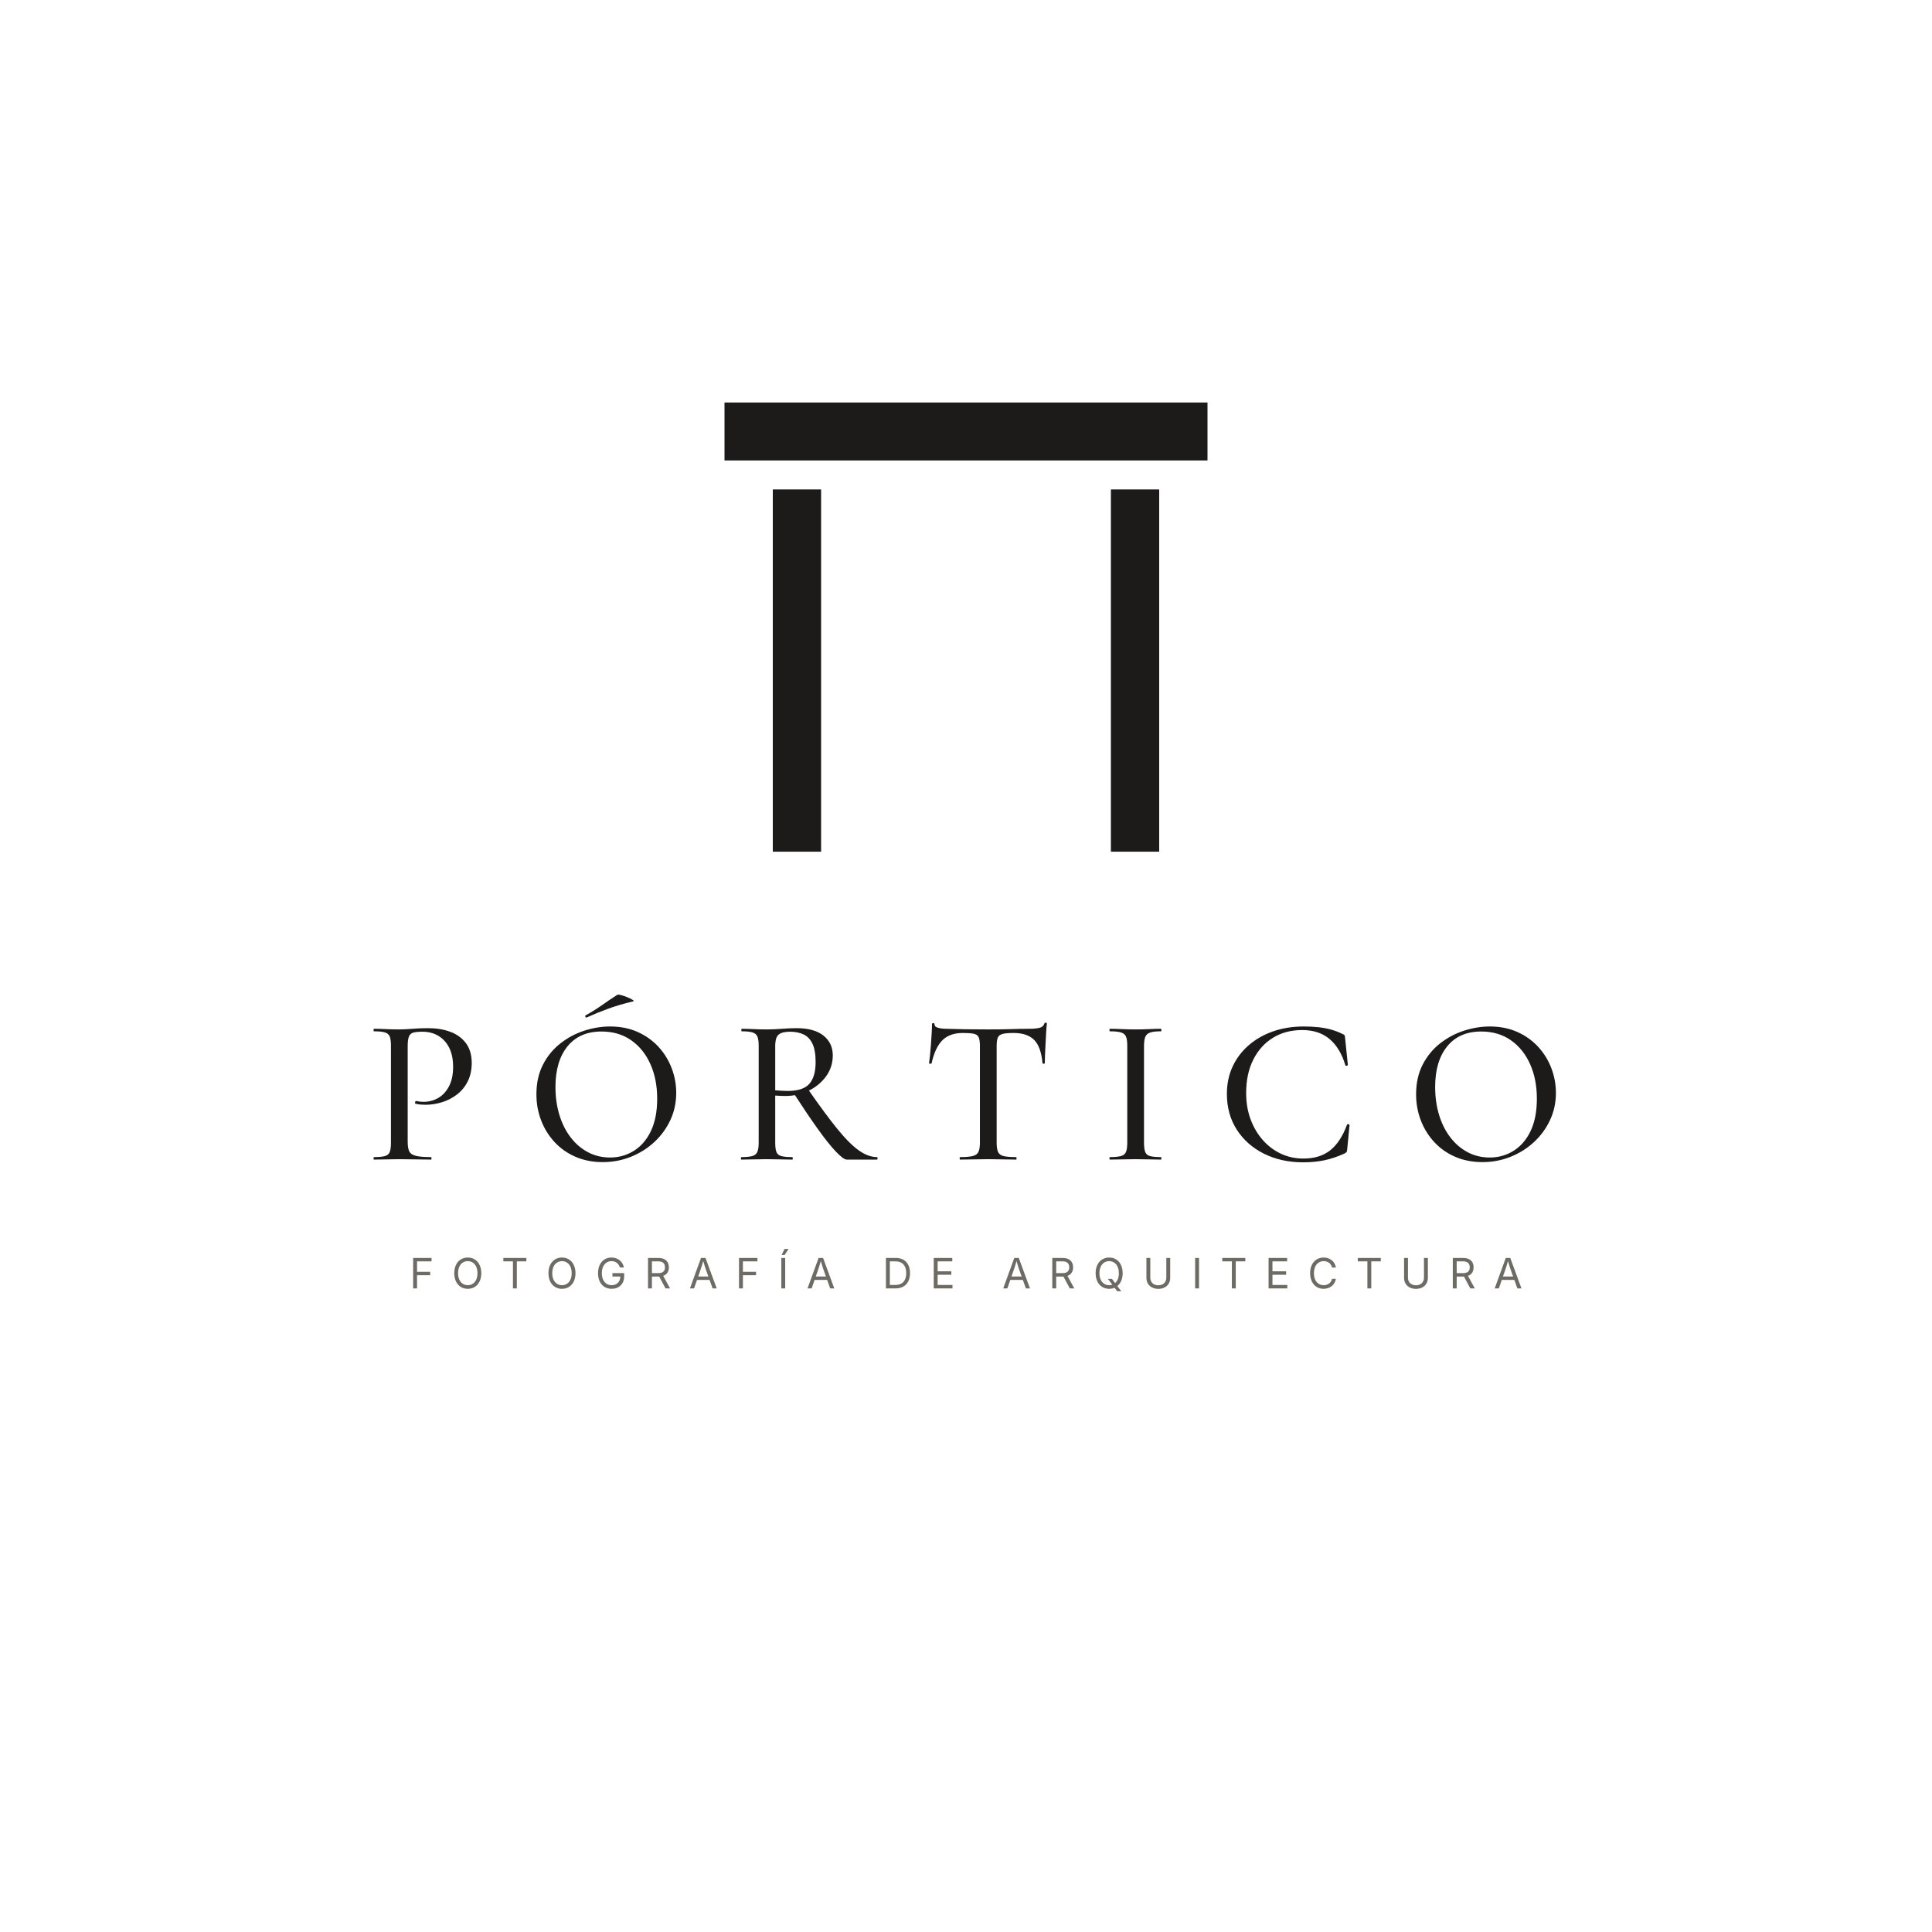
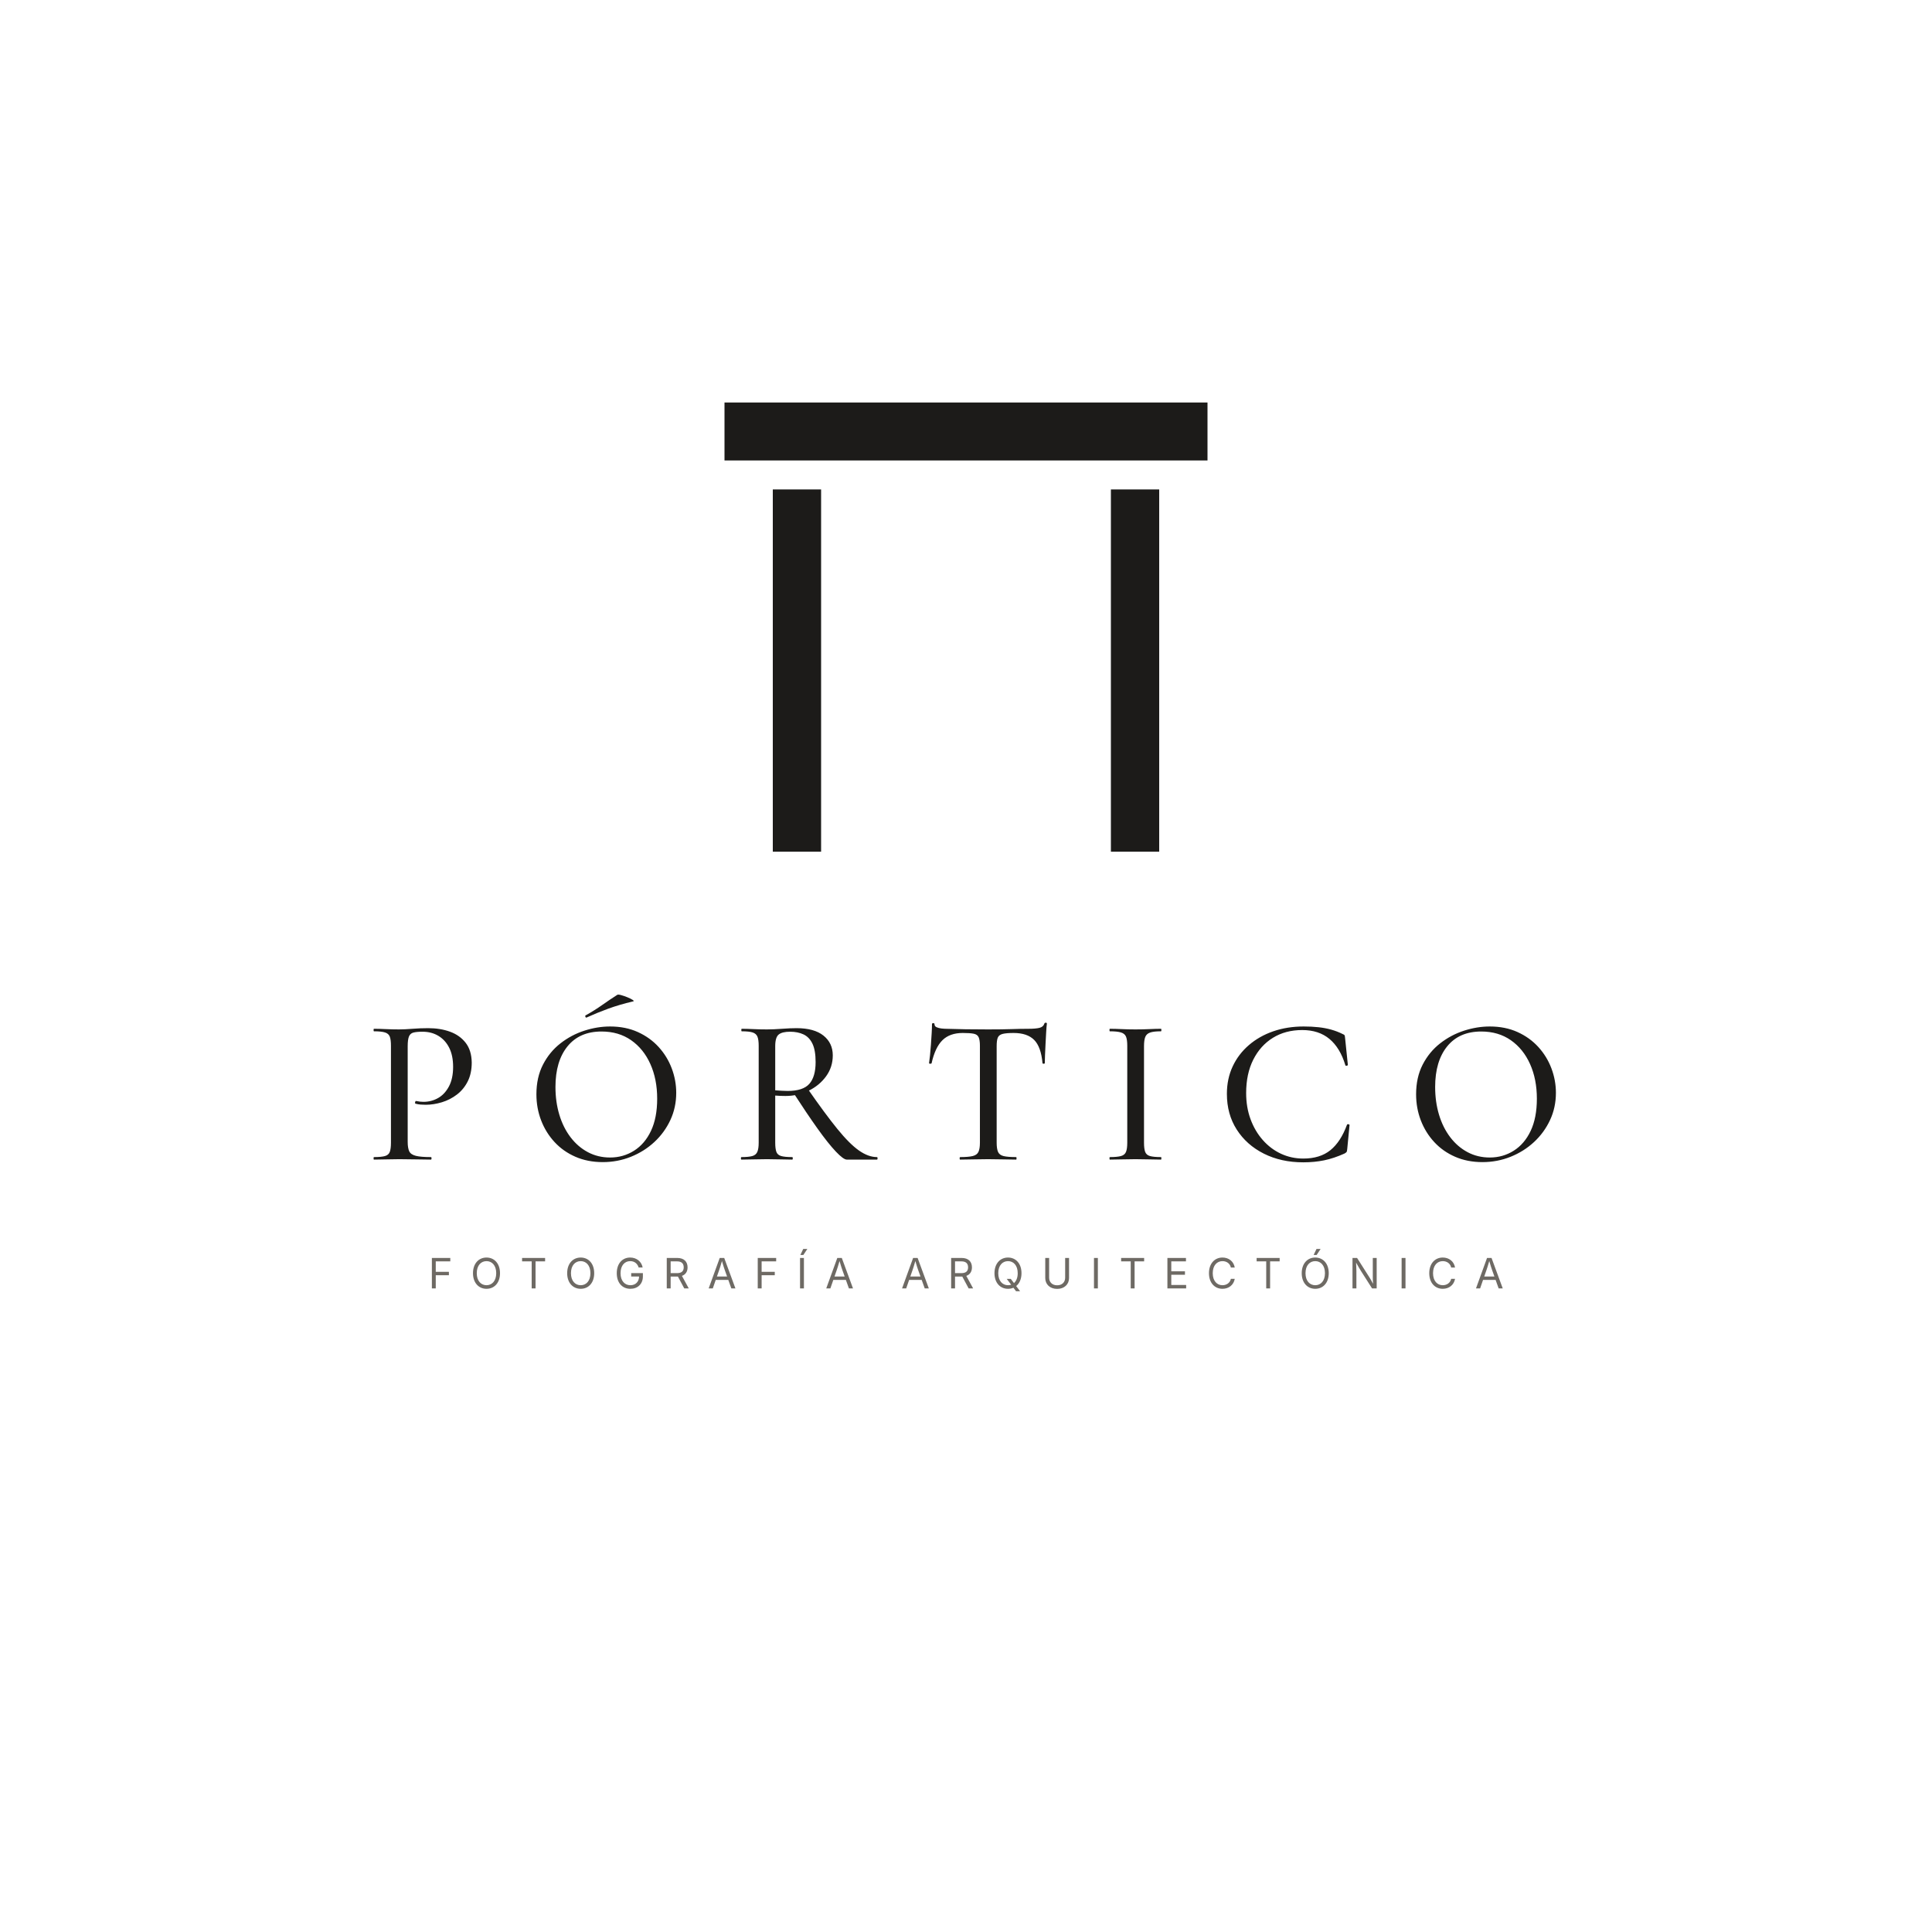
<svg xmlns="http://www.w3.org/2000/svg" width="1200" height="1200" viewBox="0 0 1200 1200">
  <rect x="450.00" y="250.00" width="300.00" height="36.00" fill="#1C1B19" />
  <rect x="480.00" y="304.00" width="30.00" height="225.00" fill="#1C1B19" />
  <rect x="690.00" y="304.00" width="30.00" height="225.00" fill="#1C1B19" />
  <path d="M253.225 709.2Q253.225 713.1 254.2 715.115Q255.175 717.13 258.295 717.91Q261.415 718.69 267.655 718.69Q268.045 718.69 268.045 719.47Q268.045 720.25 267.655 720.25Q263.495 720.25 258.62 720.12Q253.745 719.99 248.025 719.99Q243.735 719.99 239.64 720.12Q235.545 720.25 232.295 720.25Q232.035 720.25 232.035 719.47Q232.035 718.69 232.295 718.69Q236.845 718.69 239.12 718.04Q241.395 717.39 242.11 715.44Q242.825 713.49 242.825 709.72V649.53Q242.825 645.76 242.11 643.875Q241.395 641.99 239.12 641.275Q236.845 640.56 232.295 640.56Q232.035 640.56 232.035 639.78Q232.035 639.0 232.295 639.0Q235.545 639.0 239.575 639.195Q243.605 639.39 247.895 639.39Q251.275 639.39 256.15 639.0Q261.025 638.61 265.965 638.61Q273.505 638.61 279.55 640.82Q285.595 643.03 289.235 647.71Q292.875 652.39 293.005 659.93Q293.005 666.69 290.535 671.63Q288.065 676.57 283.84 679.82Q279.615 683.07 274.48 684.63Q269.345 686.19 264.405 686.19Q262.845 686.19 261.22 686.06Q259.595 685.93 258.165 685.54Q257.645 685.41 257.84 684.565Q258.035 683.72 258.425 683.85Q259.595 684.11 260.83 684.24Q262.065 684.37 262.975 684.37Q267.915 684.37 272.075 682.03Q276.235 679.69 278.835 674.815Q281.435 669.94 281.435 662.66Q281.435 655.64 279.03 650.83Q276.625 646.02 272.335 643.42Q268.045 640.82 262.455 640.82Q258.815 640.82 256.8 641.34Q254.785 641.86 254.005 643.81Q253.225 645.76 253.225 649.79ZM374.385 721.81Q365.025 721.81 357.42 718.495Q349.815 715.18 344.42 709.33Q339.025 703.48 336.1 695.875Q333.175 688.27 333.175 679.69Q333.175 669.16 337.27 661.23Q341.365 653.3 348.125 648.035Q354.885 642.77 362.945 640.17Q371.005 637.57 378.935 637.57Q388.555 637.57 396.16 641.015Q403.765 644.46 409.095 650.31Q414.425 656.16 417.22 663.57Q420.015 670.98 420.015 678.78Q420.015 687.88 416.375 695.68Q412.735 703.48 406.43 709.33Q400.125 715.18 391.87 718.495Q383.615 721.81 374.385 721.81ZM378.935 718.95Q387.125 718.95 393.82 714.725Q400.515 710.5 404.35 702.375Q408.185 694.25 408.185 682.42Q408.185 670.33 403.96 660.905Q399.735 651.48 392 646.085Q384.265 640.69 373.605 640.69Q359.955 640.69 352.48 649.92Q345.005 659.15 345.005 675.14Q345.005 684.37 347.41 692.365Q349.815 700.36 354.365 706.34Q358.915 712.32 365.155 715.635Q371.395 718.95 378.935 718.95ZM364.375 631.98Q363.855 632.24 363.595 631.525Q363.335 630.81 363.725 630.68Q369.315 627.56 373.995 624.245Q378.675 620.93 383.355 617.94Q383.875 617.55 385.76 618.07Q387.645 618.59 389.725 619.435Q391.805 620.28 392.975 621.06Q394.145 621.84 393.235 621.97Q384.525 624.05 377.765 626.52Q371.005 628.99 364.375 631.98ZM525.965 720.25Q523.885 720.25 519.14 715.245Q514.395 710.24 507.765 700.945Q501.135 691.65 492.815 678.78L501.525 676.05Q512.445 691.78 520.05 701.14Q527.655 710.5 533.505 714.595Q539.355 718.69 544.685 718.69Q545.075 718.69 545.075 719.47Q545.075 720.25 544.685 720.25Q537.405 720.25 532.79 720.25Q528.175 720.25 525.965 720.25ZM494.765 638.61Q505.685 638.61 511.47 643.225Q517.255 647.84 517.255 655.51Q517.255 662.79 513.095 668.51Q508.935 674.23 502.24 677.48Q495.545 680.73 487.875 680.73Q486.315 680.73 484.625 680.665Q482.935 680.6 481.505 680.47V709.72Q481.505 713.49 482.22 715.44Q482.935 717.39 485.21 718.04Q487.485 718.69 492.035 718.69Q492.425 718.69 492.425 719.47Q492.425 720.25 492.035 720.25Q488.785 720.25 484.885 720.12Q480.985 719.99 476.305 719.99Q471.885 719.99 467.855 720.12Q463.825 720.25 460.575 720.25Q460.185 720.25 460.185 719.47Q460.185 718.69 460.575 718.69Q464.995 718.69 467.27 718.04Q469.545 717.39 470.39 715.44Q471.235 713.49 471.235 709.72V649.53Q471.235 645.76 470.455 643.875Q469.675 641.99 467.465 641.275Q465.255 640.56 460.705 640.56Q460.445 640.56 460.445 639.78Q460.445 639.0 460.705 639.0Q463.955 639.0 467.92 639.195Q471.885 639.39 476.305 639.39Q480.465 639.39 485.665 639.0Q490.865 638.61 494.765 638.61ZM506.595 659.67Q506.595 652.39 504.645 648.295Q502.695 644.2 499.12 642.51Q495.545 640.82 490.735 640.82Q485.795 640.82 483.65 642.575Q481.505 644.33 481.505 649.79V677.22Q483.325 677.35 485.47 677.48Q487.615 677.61 489.175 677.61Q498.795 677.61 502.695 673.19Q506.595 668.77 506.595 659.67ZM597.985 641.6Q589.925 641.6 585.375 646.085Q580.825 650.57 578.615 660.45Q578.485 660.71 577.77 660.71Q577.055 660.71 577.055 660.32Q577.315 658.63 577.64 655.51Q577.965 652.39 578.225 648.75Q578.485 645.11 578.68 641.73Q578.875 638.35 578.875 636.14Q578.875 635.49 579.655 635.49Q580.435 635.49 580.435 636.14Q580.435 637.44 581.735 638.025Q583.035 638.61 584.725 638.805Q586.415 639.0 587.585 639.0Q598.765 639.39 613.715 639.39Q622.815 639.39 628.275 639.195Q633.735 639.0 638.805 639.0Q643.225 639.0 645.63 638.415Q648.035 637.83 648.685 635.75Q648.815 635.23 649.53 635.23Q650.245 635.23 650.245 635.75Q649.985 637.7 649.79 641.21Q649.595 644.72 649.4 648.49Q649.205 652.26 649.075 655.51Q648.945 658.76 648.945 660.32Q648.945 660.71 648.23 660.71Q647.515 660.71 647.515 660.32Q646.605 650.18 642.315 645.89Q638.025 641.6 629.575 641.6Q625.025 641.6 622.75 642.185Q620.475 642.77 619.76 644.46Q619.045 646.15 619.045 649.79V709.72Q619.045 713.49 619.89 715.44Q620.735 717.39 623.27 718.04Q625.805 718.69 631.135 718.69Q631.395 718.69 631.395 719.47Q631.395 720.25 631.135 720.25Q627.625 720.25 623.27 720.12Q618.915 719.99 613.715 719.99Q608.775 719.99 604.42 720.12Q600.065 720.25 596.425 720.25Q596.035 720.25 596.035 719.47Q596.035 718.69 596.425 718.69Q601.495 718.69 604.16 718.04Q606.825 717.39 607.735 715.44Q608.645 713.49 608.645 709.72V649.53Q608.645 646.02 607.865 644.265Q607.085 642.51 604.745 642.055Q602.405 641.6 597.985 641.6ZM710.565 709.72Q710.565 713.49 711.28 715.44Q711.995 717.39 714.27 718.04Q716.545 718.69 721.095 718.69Q721.355 718.69 721.355 719.47Q721.355 720.25 721.095 720.25Q717.845 720.25 713.88 720.12Q709.915 719.99 705.235 719.99Q700.685 719.99 696.655 720.12Q692.625 720.25 689.375 720.25Q689.115 720.25 689.115 719.47Q689.115 718.69 689.375 718.69Q693.925 718.69 696.265 718.04Q698.605 717.39 699.385 715.44Q700.165 713.49 700.165 709.72V649.53Q700.165 645.76 699.385 643.875Q698.605 641.99 696.265 641.275Q693.925 640.56 689.375 640.56Q689.115 640.56 689.115 639.78Q689.115 639.0 689.375 639.0Q692.625 639.0 696.655 639.195Q700.685 639.39 705.235 639.39Q709.915 639.39 713.945 639.195Q717.975 639.0 721.095 639.0Q721.355 639.0 721.355 639.78Q721.355 640.56 721.095 640.56Q716.545 640.56 714.335 641.34Q712.125 642.12 711.345 644.07Q710.565 646.02 710.565 649.79ZM809.755 637.57Q814.695 637.57 818.92 638.025Q823.145 638.48 826.85 639.52Q830.555 640.56 833.935 642.25Q834.975 642.64 835.17 643.095Q835.365 643.55 835.495 645.11L837.185 661.49Q837.185 661.75 836.47 661.945Q835.755 662.14 835.625 661.62Q832.375 650.83 825.745 645.305Q819.115 639.78 808.845 639.78Q798.445 639.78 790.645 644.59Q782.845 649.4 778.425 658.175Q774.005 666.95 774.005 678.91Q774.005 687.75 776.735 695.16Q779.465 702.57 784.34 708.095Q789.215 713.62 795.65 716.61Q802.085 719.6 809.495 719.6Q819.895 719.6 826.33 714.4Q832.765 709.2 836.665 698.54Q836.925 698.15 837.575 698.28Q838.225 698.41 838.225 698.8L836.795 713.62Q836.665 715.18 836.34 715.57Q836.015 715.96 835.105 716.48Q828.475 719.47 822.43 720.705Q816.385 721.94 809.495 721.94Q795.715 721.94 784.99 716.545Q774.265 711.15 768.155 701.595Q762.045 692.04 762.045 679.43Q762.045 670.07 765.62 662.4Q769.195 654.73 775.695 649.14Q782.195 643.55 790.84 640.56Q799.485 637.57 809.755 637.57ZM920.775 721.81Q911.415 721.81 903.81 718.495Q896.205 715.18 890.81 709.33Q885.415 703.48 882.49 695.875Q879.565 688.27 879.565 679.69Q879.565 669.16 883.66 661.23Q887.755 653.3 894.515 648.035Q901.275 642.77 909.335 640.17Q917.395 637.57 925.325 637.57Q934.945 637.57 942.55 641.015Q950.155 644.46 955.485 650.31Q960.815 656.16 963.61 663.57Q966.405 670.98 966.405 678.78Q966.405 687.88 962.765 695.68Q959.125 703.48 952.82 709.33Q946.515 715.18 938.26 718.495Q930.005 721.81 920.775 721.81ZM925.325 718.95Q933.515 718.95 940.21 714.725Q946.905 710.5 950.74 702.375Q954.575 694.25 954.575 682.42Q954.575 670.33 950.35 660.905Q946.125 651.48 938.39 646.085Q930.655 640.69 919.995 640.69Q906.345 640.69 898.87 649.92Q891.395 659.15 891.395 675.14Q891.395 684.37 893.8 692.365Q896.205 700.36 900.755 706.34Q905.305 712.32 911.545 715.635Q917.785 718.95 925.325 718.95Z" fill="#1C1B19" />
-   <path d="M256.617 800.25H259.029V792.074H267.192V789.941H259.029V783.467H268.056V781.334H256.617ZM290.554 800.504C295.403 800.504 298.933 796.797 298.933 790.805C298.933 784.8 295.403 781.08 290.554 781.08C285.704 781.08 282.149 784.8 282.149 790.805C282.149 796.797 285.704 800.504 290.554 800.504ZM290.554 798.27C287.151 798.27 284.498 795.629 284.498 790.805C284.498 785.955 287.151 783.314 290.554 783.314C293.931 783.314 296.584 785.942 296.584 790.805C296.584 795.642 293.931 798.27 290.554 798.27ZM312.646 783.467H318.6V800.25H321.012V783.467H326.941V781.334H312.646ZM349.058 800.504C353.907 800.504 357.437 796.797 357.437 790.805C357.437 784.8 353.907 781.08 349.058 781.08C344.208 781.08 340.654 784.8 340.654 790.805C340.654 796.797 344.208 800.504 349.058 800.504ZM349.058 798.27C345.656 798.27 343.002 795.629 343.002 790.805C343.002 785.955 345.656 783.314 349.058 783.314C352.435 783.314 355.088 785.942 355.088 790.805C355.088 795.642 352.435 798.27 349.058 798.27ZM379.922 800.504C384.429 800.504 387.679 797.508 387.679 792.811V790.741H380.417V792.849H385.318C385.254 796.175 383.083 798.27 379.922 798.27C376.444 798.27 373.803 795.629 373.803 790.805C373.803 785.942 376.456 783.314 379.783 783.314C382.461 783.314 384.277 784.838 385.051 787.263H387.539C386.854 783.594 383.769 781.08 379.77 781.08C374.92 781.08 371.454 784.8 371.454 790.805C371.454 796.784 374.869 800.504 379.922 800.504ZM402.509 800.25H404.921V792.912H408.996C409.149 792.912 409.288 792.912 409.441 792.899L413.376 800.25H416.169L411.929 792.468C414.316 791.63 415.433 789.688 415.433 787.174C415.433 783.797 413.402 781.334 408.984 781.334H402.509ZM404.921 790.767V783.454H408.857C411.866 783.454 413.034 784.927 413.034 787.174C413.034 789.396 411.866 790.767 408.882 790.767ZM428.537 800.25H431.101L432.929 794.969H440.724L442.616 800.25H445.155L438.198 781.334H435.405ZM433.666 792.861 434.999 789.027C435.405 787.859 435.989 786.057 436.789 783.264C437.588 786.006 438.147 787.758 438.604 789.027L439.975 792.861ZM459.02 800.25H461.432V792.074H469.595V789.941H461.432V783.467H470.459V781.334H459.02ZM487.701 781.334H485.289V800.25H487.701ZM485.492 779.48H487.358L489.821 775.748H487.269ZM501.566 800.25H504.131L505.959 794.969H513.754L515.645 800.25H518.184L511.227 781.334H508.434ZM506.695 792.861 508.028 789.027C508.434 787.859 509.018 786.057 509.818 783.264C510.618 786.006 511.176 787.758 511.634 789.027L513.005 792.861ZM556.185 800.25C561.949 800.25 565.212 796.67 565.212 790.754C565.212 784.889 561.949 781.334 556.427 781.334H550.282V800.25ZM552.694 798.117V783.467H556.262C560.641 783.467 562.876 786.209 562.876 790.754C562.876 795.35 560.641 798.117 556.033 798.117ZM579.966 800.25H591.607V798.117H582.378V791.77H590.871V789.637H582.378V783.467H591.493V781.334H579.966ZM623.121 800.25H625.686L627.514 794.969H635.309L637.2 800.25H639.739L632.782 781.334H629.989ZM628.25 792.861 629.583 789.027C629.989 787.859 630.573 786.057 631.373 783.264C632.173 786.006 632.732 787.758 633.189 789.027L634.56 792.861ZM653.605 800.25H656.017V792.912H660.092C660.244 792.912 660.384 792.912 660.536 792.899L664.472 800.25H667.265L663.025 792.468C665.411 791.63 666.529 789.688 666.529 787.174C666.529 783.797 664.497 781.334 660.079 781.334H653.605ZM656.017 790.767V783.454H659.952C662.961 783.454 664.129 784.927 664.129 787.174C664.129 789.396 662.961 790.767 659.978 790.767ZM688.925 800.504C690.144 800.504 691.274 800.275 692.289 799.831L693.927 802.027H696.441L694.003 798.79C696.047 797.14 697.304 794.385 697.304 790.805C697.304 784.8 693.775 781.08 688.925 781.08C684.075 781.08 680.521 784.8 680.521 790.805C680.521 796.797 684.075 800.504 688.925 800.504ZM688.138 794.334 690.88 797.952C690.271 798.155 689.611 798.27 688.925 798.27C685.523 798.27 682.869 795.629 682.869 790.805C682.869 785.955 685.523 783.314 688.925 783.314C692.302 783.314 694.955 785.942 694.955 790.805C694.955 793.623 694.054 795.692 692.632 796.937L690.652 794.334ZM719.459 800.555C723.915 800.555 726.835 797.711 726.835 793.813V781.334H724.423V793.623C724.423 796.34 722.544 798.32 719.459 798.32C716.362 798.32 714.47 796.34 714.47 793.623V781.334H712.058V793.813C712.058 797.711 714.978 800.555 719.459 800.555ZM744.738 781.334H742.326V800.25H744.738ZM759.187 783.467H765.141V800.25H767.553V783.467H773.482V781.334H759.187ZM787.931 800.25H799.573V798.117H790.343V791.77H798.837V789.637H790.343V783.467H799.459V781.334H787.931ZM822.134 800.504C826.007 800.504 829.104 798.143 829.764 794.296H827.352C826.819 796.873 824.61 798.27 822.134 798.27C818.745 798.27 816.091 795.642 816.091 790.805C816.091 785.955 818.732 783.314 822.134 783.314C824.597 783.314 826.819 784.698 827.352 787.288H829.764C829.091 783.391 825.968 781.08 822.134 781.08C817.285 781.08 813.743 784.8 813.743 790.805C813.743 796.797 817.285 800.504 822.134 800.504ZM843.35 783.467H849.304V800.25H851.717V783.467H857.645V781.334H843.35ZM879.496 800.555C883.952 800.555 886.872 797.711 886.872 793.813V781.334H884.46V793.623C884.46 796.34 882.581 798.32 879.496 798.32C876.398 798.32 874.507 796.34 874.507 793.623V781.334H872.095V793.813C872.095 797.711 875.014 800.555 879.496 800.555ZM902.362 800.25H904.774V792.912H908.85C909.002 792.912 909.142 792.912 909.294 792.899L913.229 800.25H916.022L911.782 792.468C914.169 791.63 915.286 789.688 915.286 787.174C915.286 783.797 913.255 781.334 908.837 781.334H902.362ZM904.774 790.767V783.454H908.71C911.719 783.454 912.887 784.927 912.887 787.174C912.887 789.396 911.719 790.767 908.735 790.767ZM928.39 800.25H930.954L932.782 794.969H940.577L942.469 800.25H945.008L938.051 781.334H935.258ZM933.519 792.861 934.852 789.027C935.258 787.859 935.842 786.057 936.642 783.264C937.441 786.006 938 787.758 938.457 789.027L939.828 792.861Z" fill="#6E6A64" />
+   <path d="M268.247 800.25H270.659V792.074H278.822V789.941H270.659V783.467H279.686V781.334H268.247ZM302.184 800.504C307.033 800.504 310.563 796.797 310.563 790.805C310.563 784.8 307.033 781.08 302.184 781.08C297.334 781.08 293.779 784.8 293.779 790.805C293.779 796.797 297.334 800.504 302.184 800.504ZM302.184 798.27C298.781 798.27 296.128 795.629 296.128 790.805C296.128 785.955 298.781 783.314 302.184 783.314C305.561 783.314 308.214 785.942 308.214 790.805C308.214 795.642 305.561 798.27 302.184 798.27ZM324.276 783.467H330.23V800.25H332.642V783.467H338.571V781.334H324.276ZM360.688 800.504C365.537 800.504 369.067 796.797 369.067 790.805C369.067 784.8 365.537 781.08 360.688 781.08C355.838 781.08 352.283 784.8 352.283 790.805C352.283 796.797 355.838 800.504 360.688 800.504ZM360.688 798.27C357.285 798.27 354.632 795.629 354.632 790.805C354.632 785.955 357.285 783.314 360.688 783.314C364.065 783.314 366.718 785.942 366.718 790.805C366.718 795.642 364.065 798.27 360.688 798.27ZM391.552 800.504C396.059 800.504 399.309 797.508 399.309 792.811V790.741H392.047V792.849H396.948C396.884 796.175 394.713 798.27 391.552 798.27C388.074 798.27 385.433 795.629 385.433 790.805C385.433 785.942 388.086 783.314 391.412 783.314C394.091 783.314 395.907 784.838 396.681 787.263H399.169C398.484 783.594 395.399 781.08 391.4 781.08C386.55 781.08 383.084 784.8 383.084 790.805C383.084 796.784 386.499 800.504 391.552 800.504ZM414.139 800.25H416.551V792.912H420.626C420.779 792.912 420.918 792.912 421.071 792.899L425.006 800.25H427.799L423.559 792.468C425.946 791.63 427.063 789.688 427.063 787.174C427.063 783.797 425.032 781.334 420.614 781.334H414.139ZM416.551 790.767V783.454H420.487C423.496 783.454 424.664 784.927 424.664 787.174C424.664 789.396 423.496 790.767 420.512 790.767ZM440.167 800.25H442.731L444.559 794.969H452.354L454.246 800.25H456.785L449.828 781.334H447.035ZM445.295 792.861 446.628 789.027C447.035 787.859 447.619 786.057 448.418 783.264C449.218 786.006 449.777 787.758 450.234 789.027L451.605 792.861ZM470.65 800.25H473.062V792.074H481.225V789.941H473.062V783.467H482.088V781.334H470.65ZM499.331 781.334H496.919V800.25H499.331ZM497.122 779.48H498.988L501.451 775.748H498.899ZM513.196 800.25H515.761L517.589 794.969H525.384L527.275 800.25H529.814L522.857 781.334H520.064ZM518.325 792.861 519.658 789.027C520.064 787.859 520.648 786.057 521.448 783.264C522.248 786.006 522.806 787.758 523.263 789.027L524.635 792.861ZM560.287 800.25H562.851L564.68 794.969H572.475L574.366 800.25H576.905L569.948 781.334H567.155ZM565.416 792.861 566.749 789.027C567.155 787.859 567.739 786.057 568.539 783.264C569.339 786.006 569.897 787.758 570.354 789.027L571.726 792.861ZM590.771 800.25H593.183V792.912H597.258C597.41 792.912 597.55 792.912 597.702 792.899L601.638 800.25H604.431L600.19 792.468C602.577 791.63 603.694 789.688 603.694 787.174C603.694 783.797 601.663 781.334 597.245 781.334H590.771ZM593.183 790.767V783.454H597.118C600.127 783.454 601.295 784.927 601.295 787.174C601.295 789.396 600.127 790.767 597.144 790.767ZM626.091 800.504C627.31 800.504 628.44 800.275 629.455 799.831L631.093 802.027H633.607L631.169 798.79C633.213 797.14 634.47 794.385 634.47 790.805C634.47 784.8 630.941 781.08 626.091 781.08C621.241 781.08 617.687 784.8 617.687 790.805C617.687 796.797 621.241 800.504 626.091 800.504ZM625.304 794.334 628.046 797.952C627.437 798.155 626.776 798.27 626.091 798.27C622.689 798.27 620.035 795.629 620.035 790.805C620.035 785.955 622.689 783.314 626.091 783.314C629.468 783.314 632.121 785.942 632.121 790.805C632.121 793.623 631.22 795.692 629.798 796.937L627.817 794.334ZM656.625 800.555C661.081 800.555 664.001 797.711 664.001 793.813V781.334H661.589V793.623C661.589 796.34 659.71 798.32 656.625 798.32C653.527 798.32 651.636 796.34 651.636 793.623V781.334H649.224V793.813C649.224 797.711 652.144 800.555 656.625 800.555ZM681.904 781.334H679.491V800.25H681.904ZM696.353 783.467H702.307V800.25H704.719V783.467H710.648V781.334H696.353ZM725.097 800.25H736.739V798.117H727.509V791.77H736.002V789.637H727.509V783.467H736.624V781.334H725.097ZM759.3 800.504C763.172 800.504 766.27 798.143 766.93 794.296H764.518C763.985 796.873 761.776 798.27 759.3 798.27C755.911 798.27 753.257 795.642 753.257 790.805C753.257 785.955 755.898 783.314 759.3 783.314C761.763 783.314 763.985 784.698 764.518 787.288H766.93C766.257 783.391 763.134 781.08 759.3 781.08C754.451 781.08 750.909 784.8 750.909 790.805C750.909 796.797 754.451 800.504 759.3 800.504ZM780.516 783.467H786.47V800.25H788.882V783.467H794.811V781.334H780.516ZM816.928 800.504C821.778 800.504 825.307 796.797 825.307 790.805C825.307 784.8 821.778 781.08 816.928 781.08C812.079 781.08 808.524 784.8 808.524 790.805C808.524 796.797 812.079 800.504 816.928 800.504ZM816.928 798.27C813.526 798.27 810.873 795.629 810.873 790.805C810.873 785.955 813.526 783.314 816.928 783.314C820.305 783.314 822.959 785.942 822.959 790.805C822.959 795.642 820.305 798.27 816.928 798.27ZM815.925 779.48H817.792L820.255 775.748H817.703ZM840.061 800.25H842.486V789.459C842.486 788.545 842.397 786.653 842.296 784.229C843.768 786.856 844.492 788.126 845.355 789.484L852.211 800.25H855.08V781.334H852.668V792.938C852.668 793.953 852.68 795.565 852.833 797.394C851.969 795.68 851.106 794.232 850.598 793.433L842.905 781.334H840.061ZM872.982 781.334H870.57V800.25H872.982ZM896.128 800.504C900 800.504 903.098 798.143 903.758 794.296H901.346C900.812 796.873 898.603 798.27 896.128 798.27C892.738 798.27 890.085 795.642 890.085 790.805C890.085 785.955 892.725 783.314 896.128 783.314C898.591 783.314 900.812 784.698 901.346 787.288H903.758C903.085 783.391 899.962 781.08 896.128 781.08C891.278 781.08 887.736 784.8 887.736 790.805C887.736 796.797 891.278 800.504 896.128 800.504ZM916.76 800.25H919.324L921.152 794.969H928.947L930.839 800.25H933.378L926.421 781.334H923.628ZM921.889 792.861 923.222 789.027C923.628 787.859 924.212 786.057 925.012 783.264C925.811 786.006 926.37 787.758 926.827 789.027L928.198 792.861Z" fill="#6E6A64" />
</svg>
